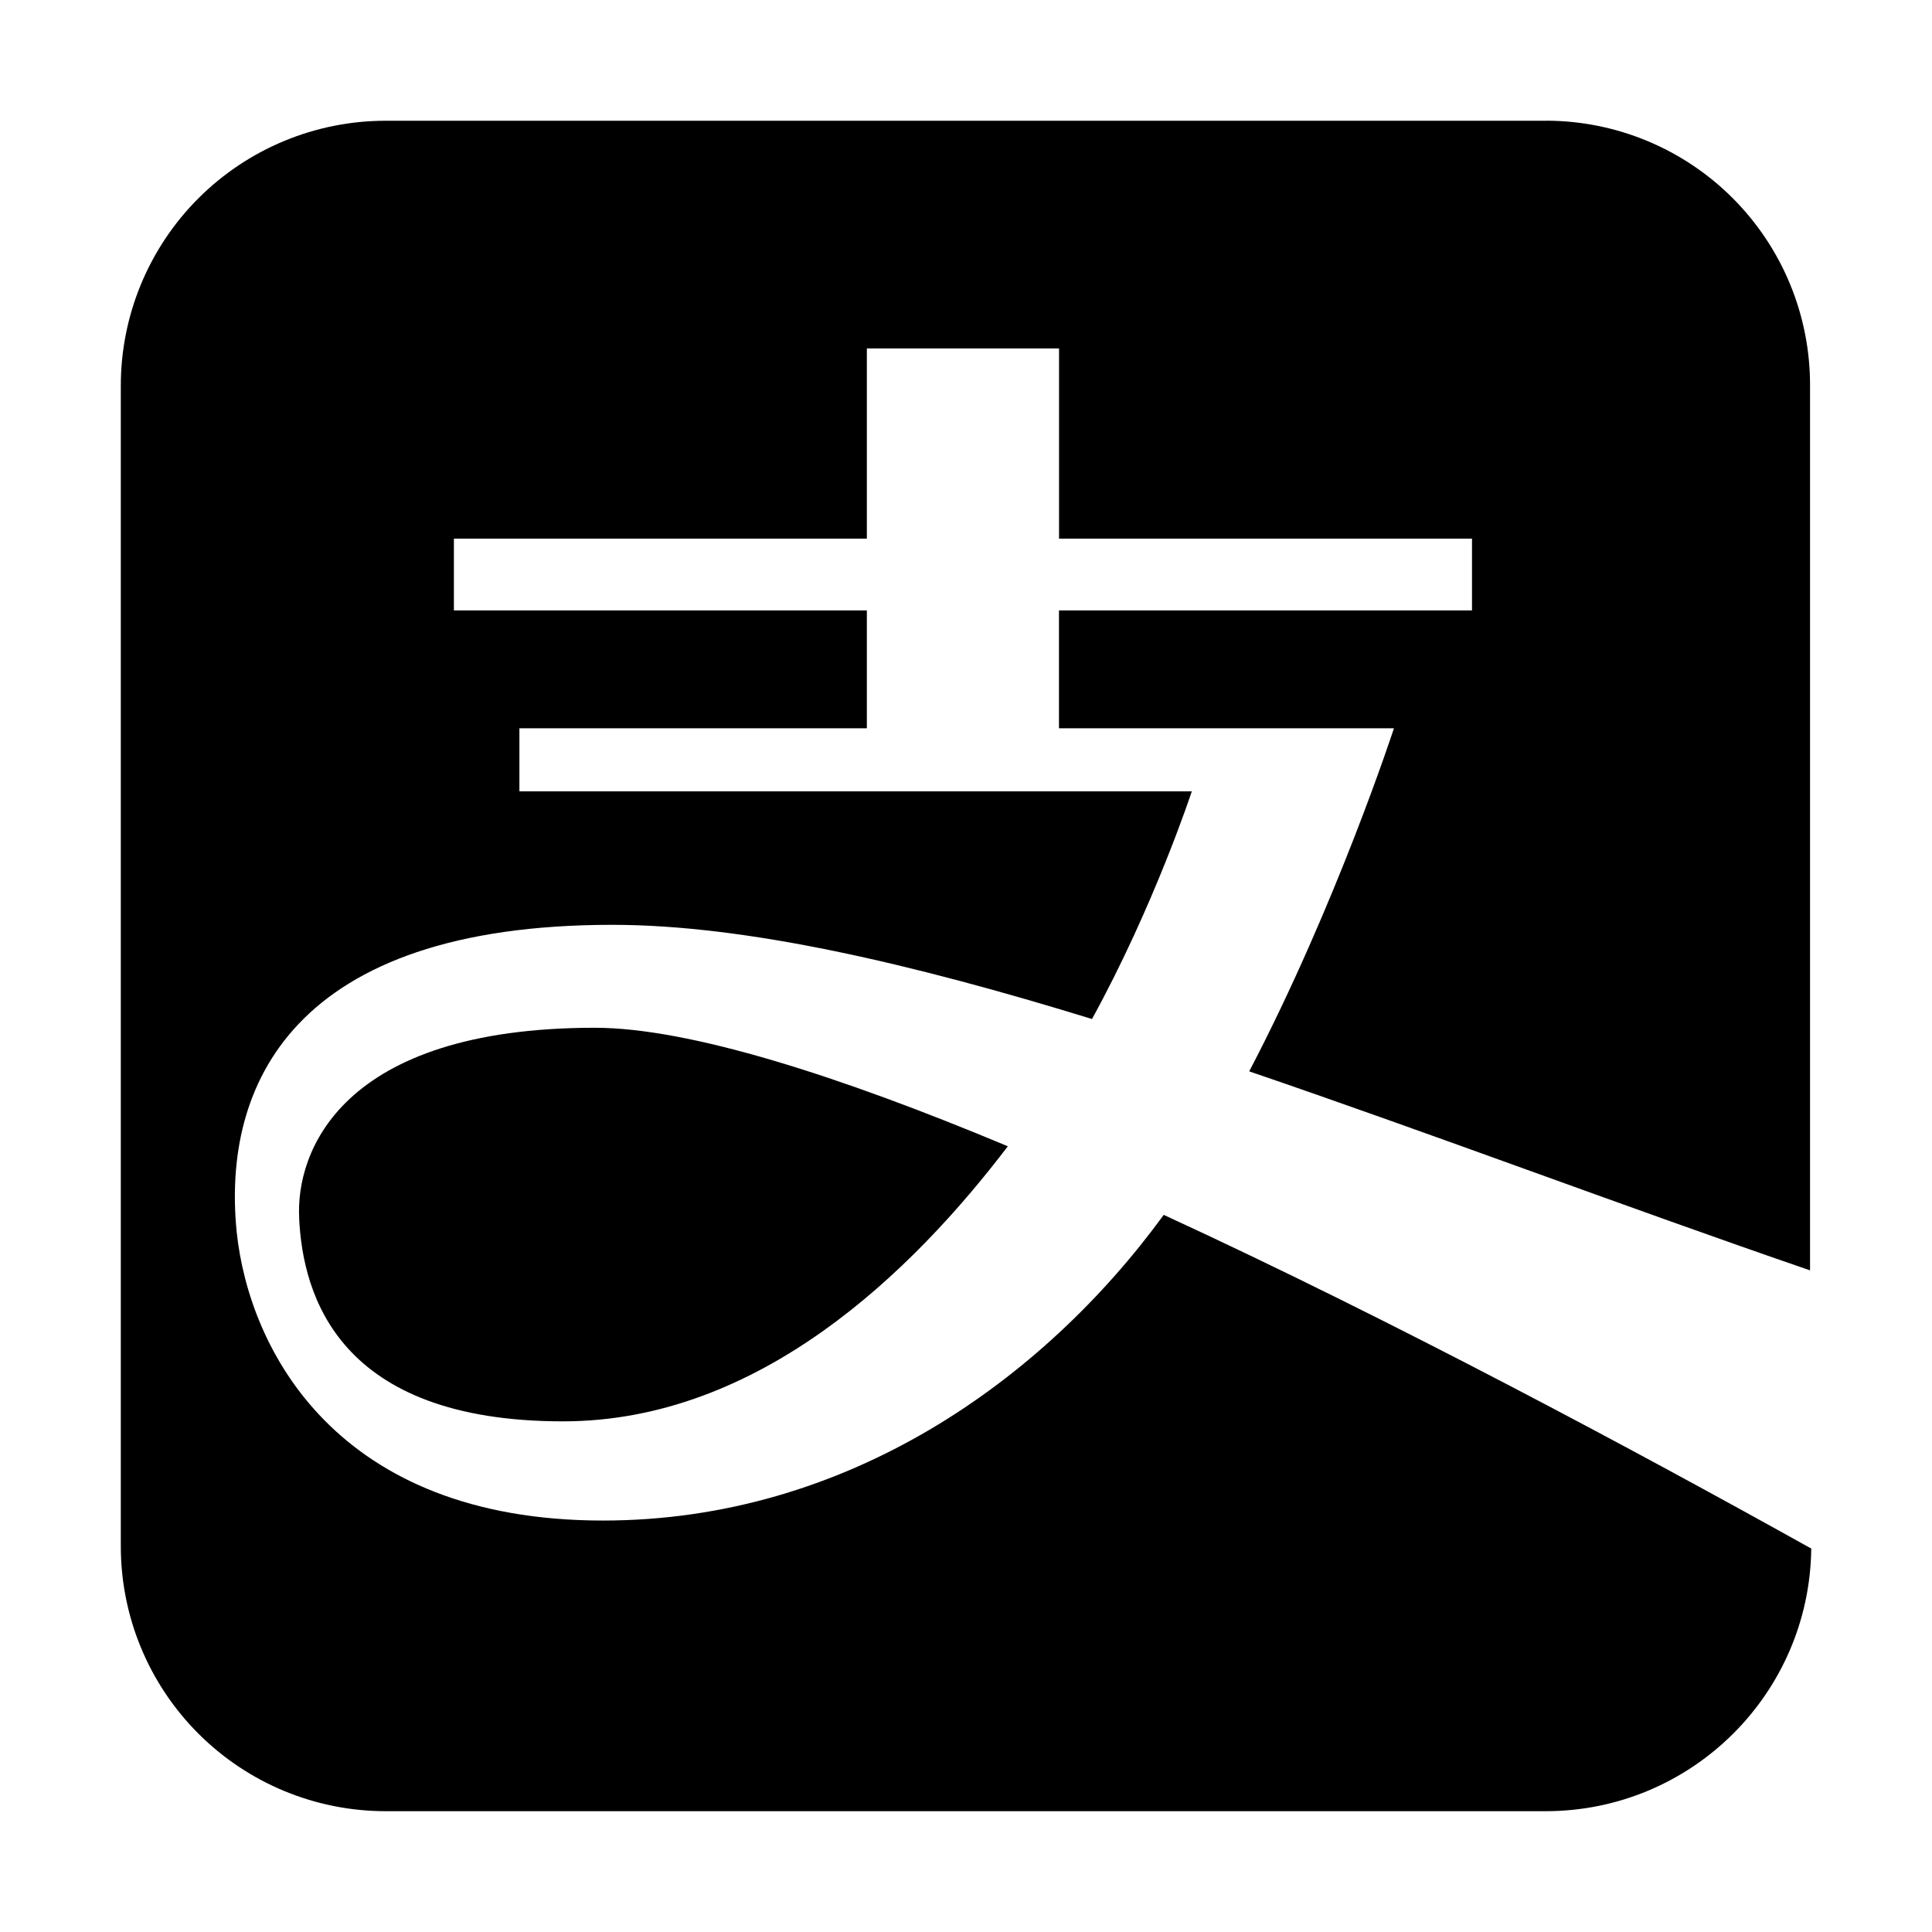
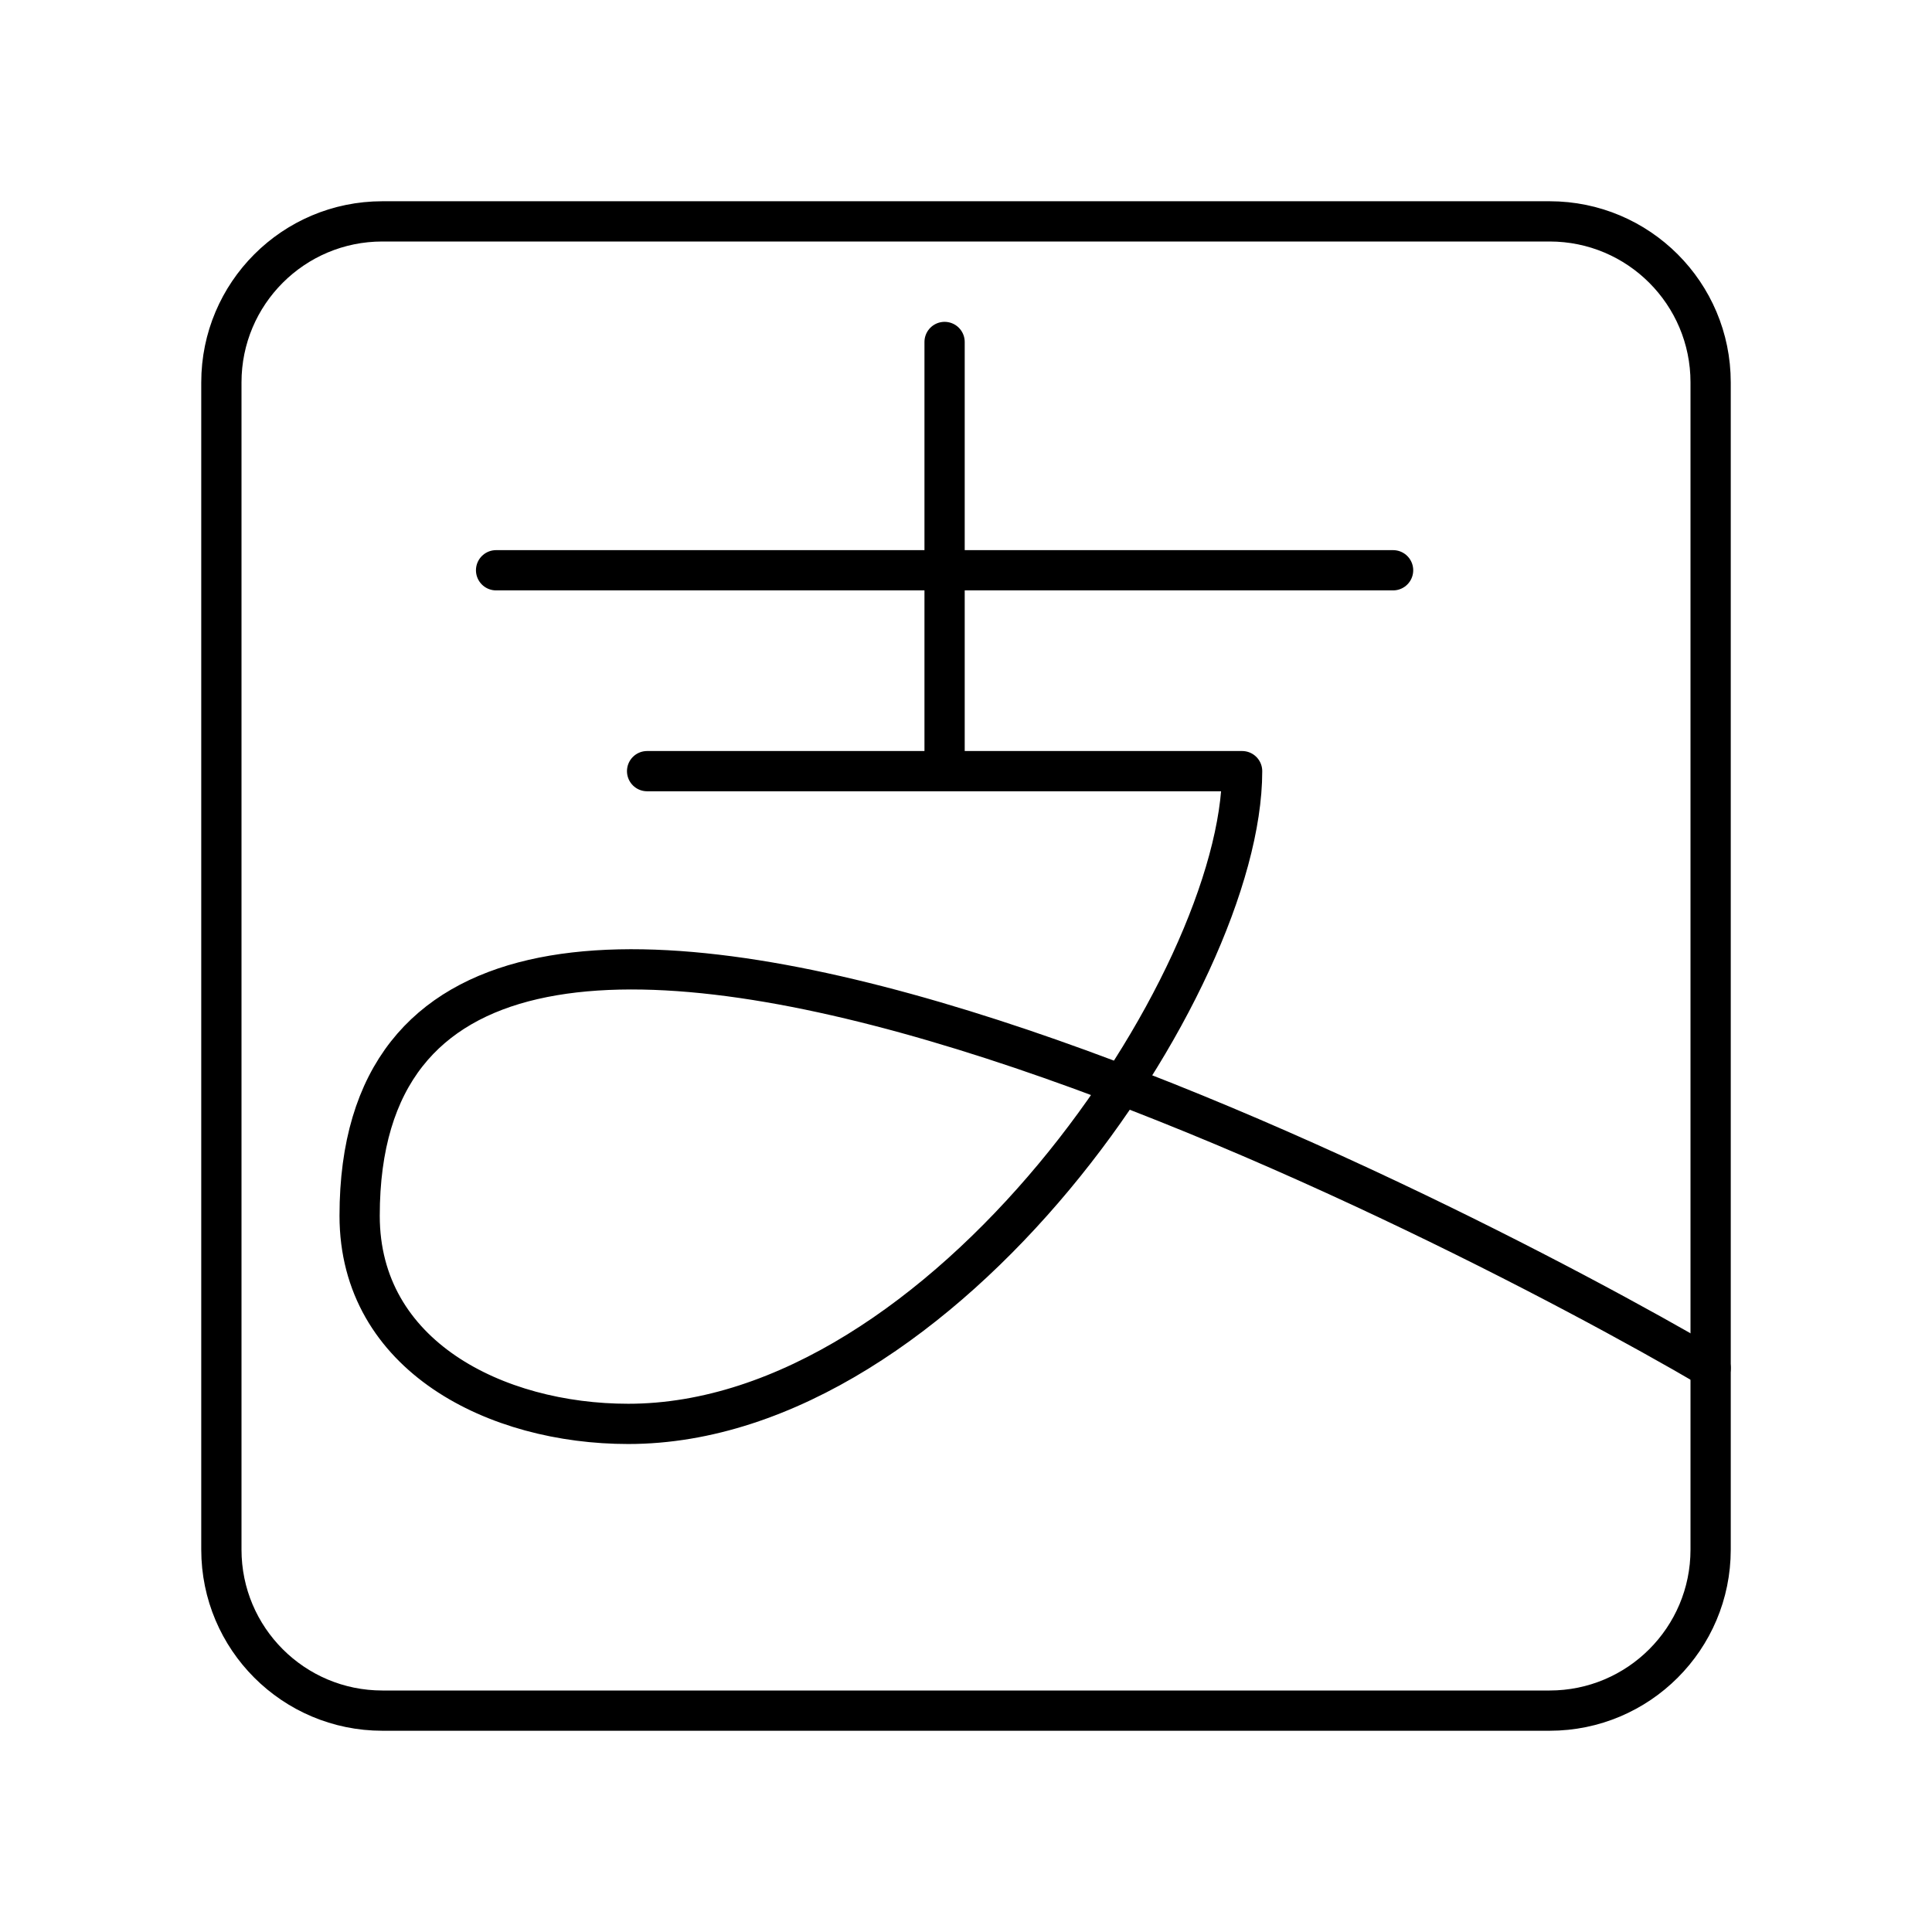
- <svg xmlns="http://www.w3.org/2000/svg" width="1em" height="1em" viewBox="0 0 32 32">
-   <path fill="currentColor" d="M25.609 2H6.392a4.387 4.387 0 0 0-4.391 4.391v19.217a4.387 4.387 0 0 0 4.391 4.391h19.217A4.4 4.4 0 0 0 30 25.649c-2.873-1.601-6.912-3.771-10.725-5.527c-2.004 2.748-5.258 5.063-9.289 5.063c-4.412 0-5.858-2.831-6.065-4.773c-.248-2.438.93-5.094 6.22-5.094c2.211 0 4.959.641 7.946 1.56c1.033-1.881 1.653-3.771 1.653-3.771H8.603v-1.044h5.755V10.11h-6.84V8.922h6.84V5.771h3.183v3.151h6.84v1.188H17.54v1.953h5.548s-.95 2.914-2.397 5.682c3.058 1.044 6.25 2.252 9.289 3.296V6.39a4.377 4.377 0 0 0-4.371-4.391zM4.955 20.184c.062 1.261.641 3.358 4.371 3.358c3.254 0 5.786-2.48 7.367-4.556c-2.789-1.167-5.28-1.963-6.84-1.963c-4.216 0-4.96 2.066-4.897 3.161z" />
+ <svg xmlns="http://www.w3.org/2000/svg" width="1em" height="1em" viewBox="0 0 48 48">
+   <path fill="none" stroke="currentColor" stroke-linecap="round" stroke-linejoin="round" d="M12.325 14.168h22.286M23.468 8.496v10.663M42.5 33.99c-6.65-3.897-33.565-17.803-33.565-3.784c0 3.485 3.39 5.17 6.673 5.17c7.86 0 15.252-10.95 15.252-16.217H16.077" />
+   <path fill="none" stroke="currentColor" stroke-linecap="round" stroke-linejoin="round" d="M38.5 5.5h-29a4 4 0 0 0-4 4v29a4 4 0 0 0 4 4h29a4 4 0 0 0 4-4v-29a4 4 0 0 0-4-4" />
</svg>
